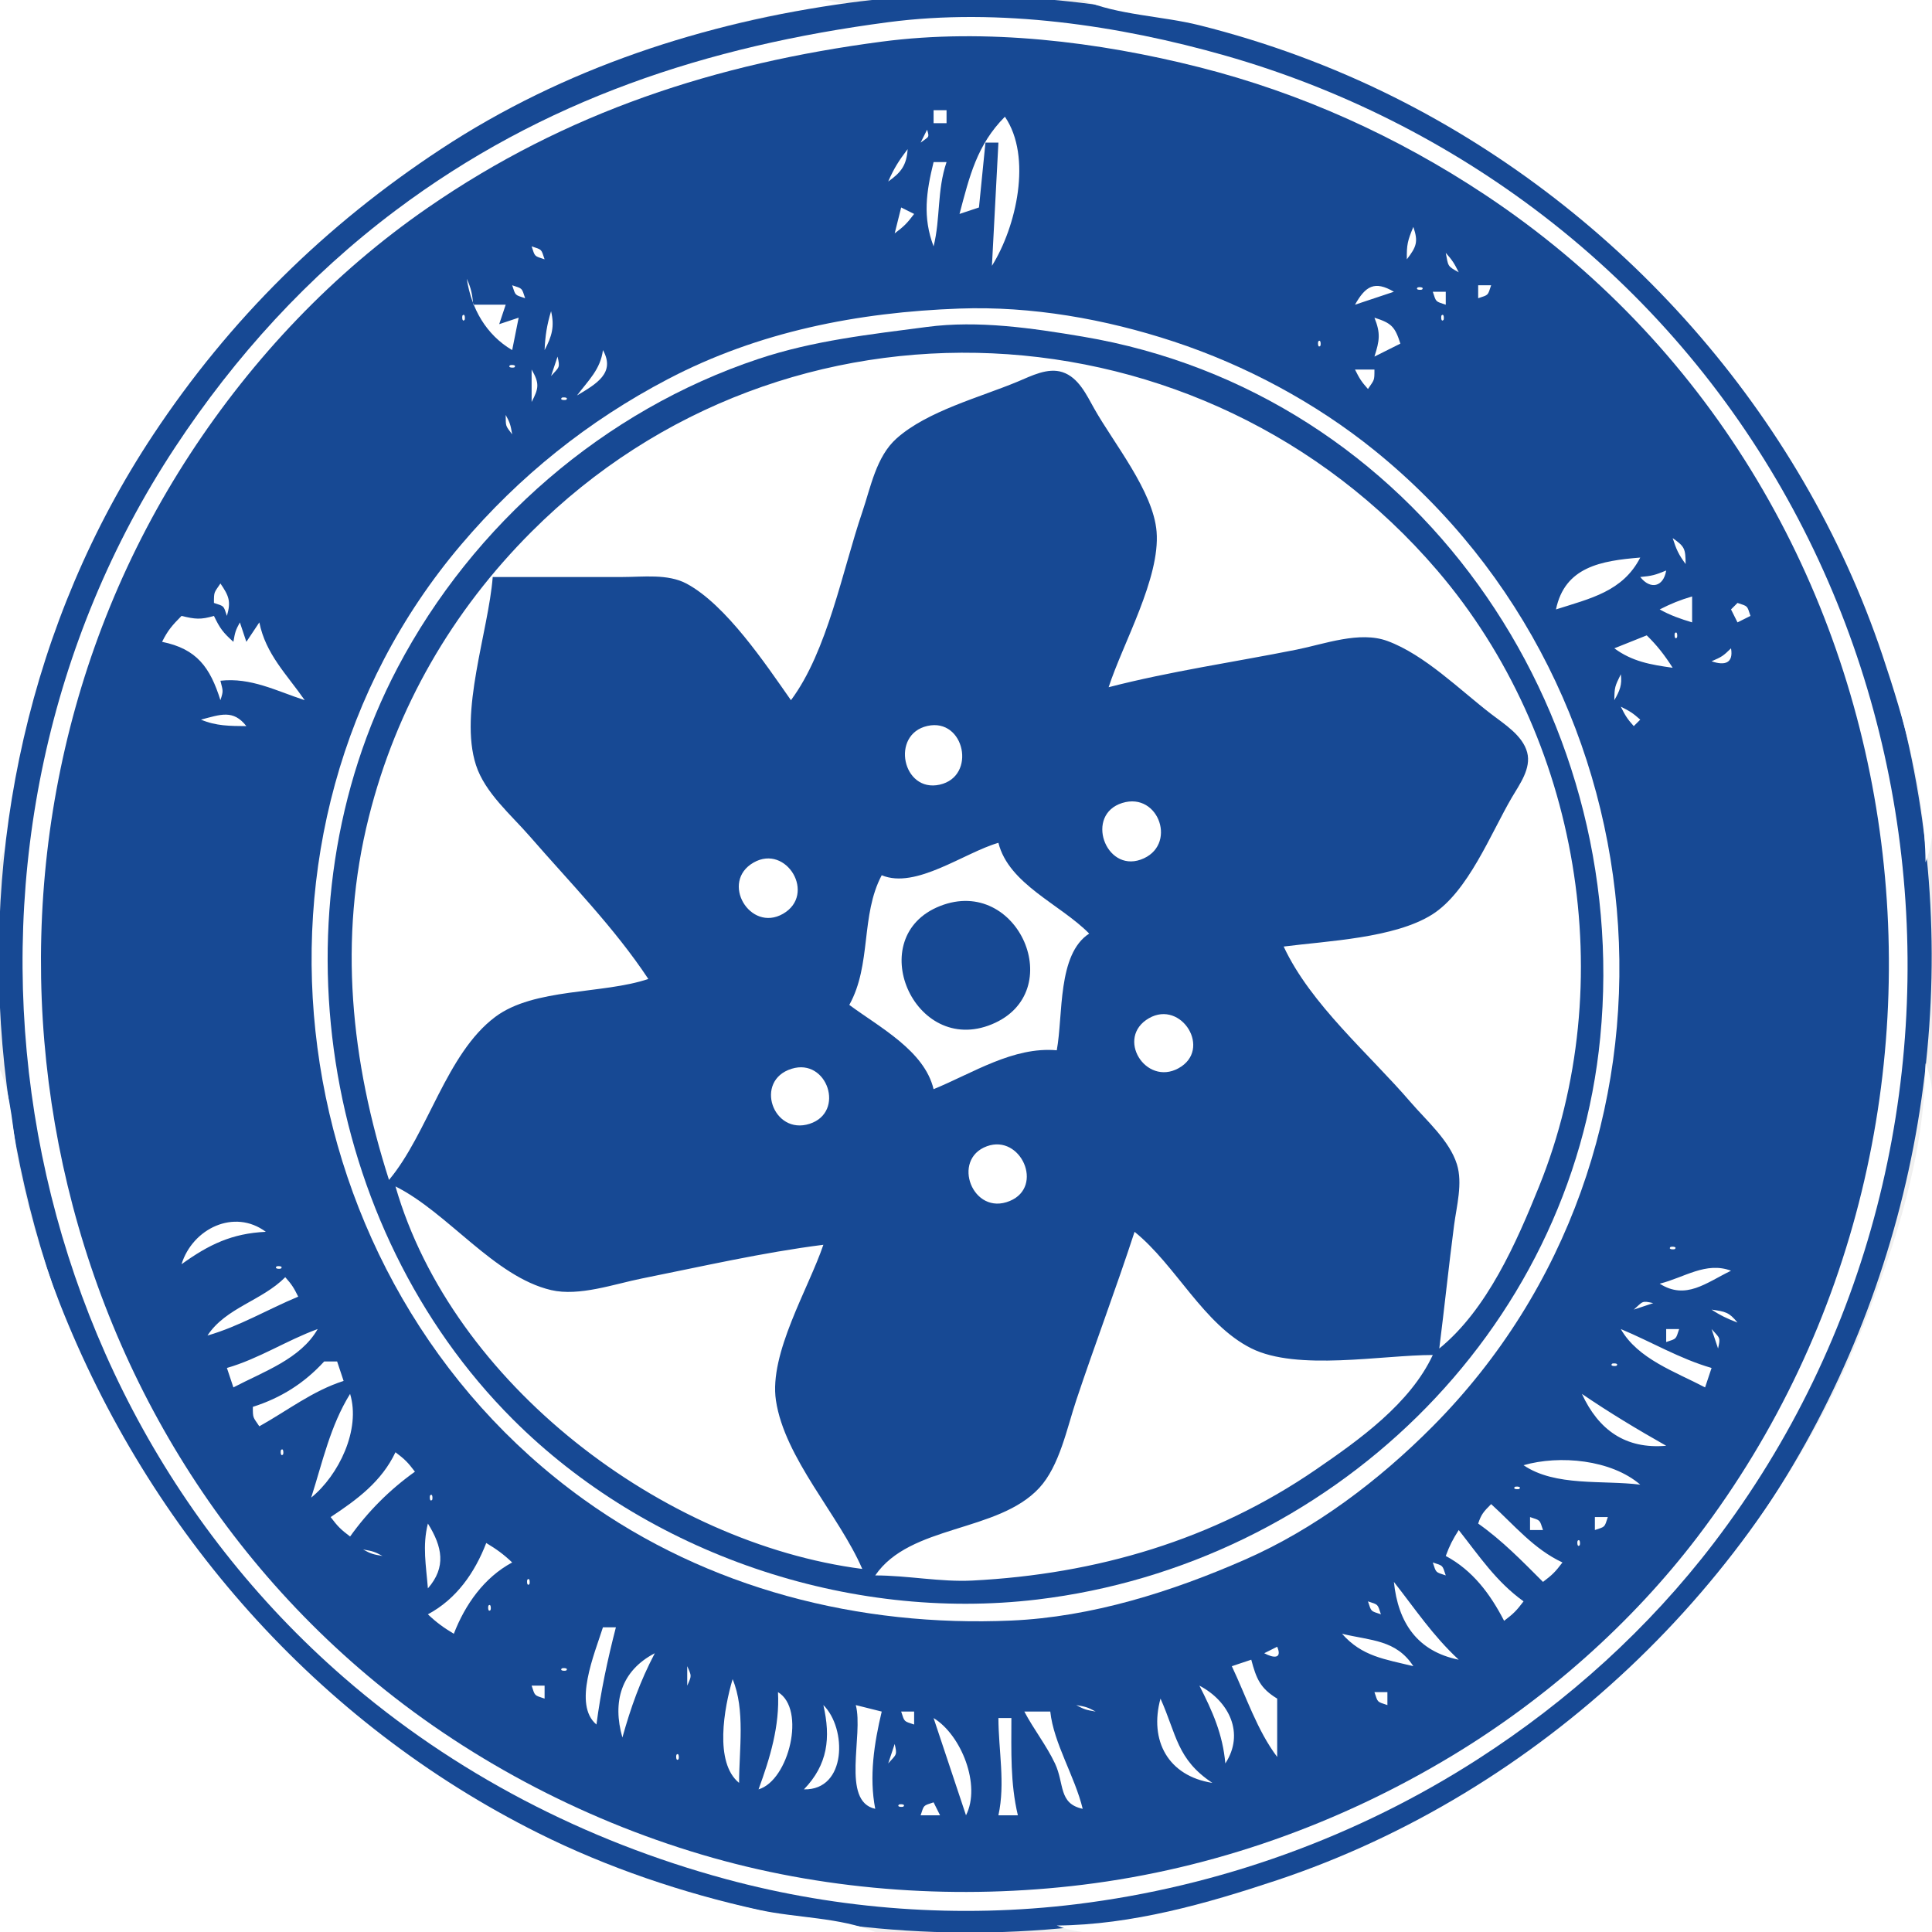
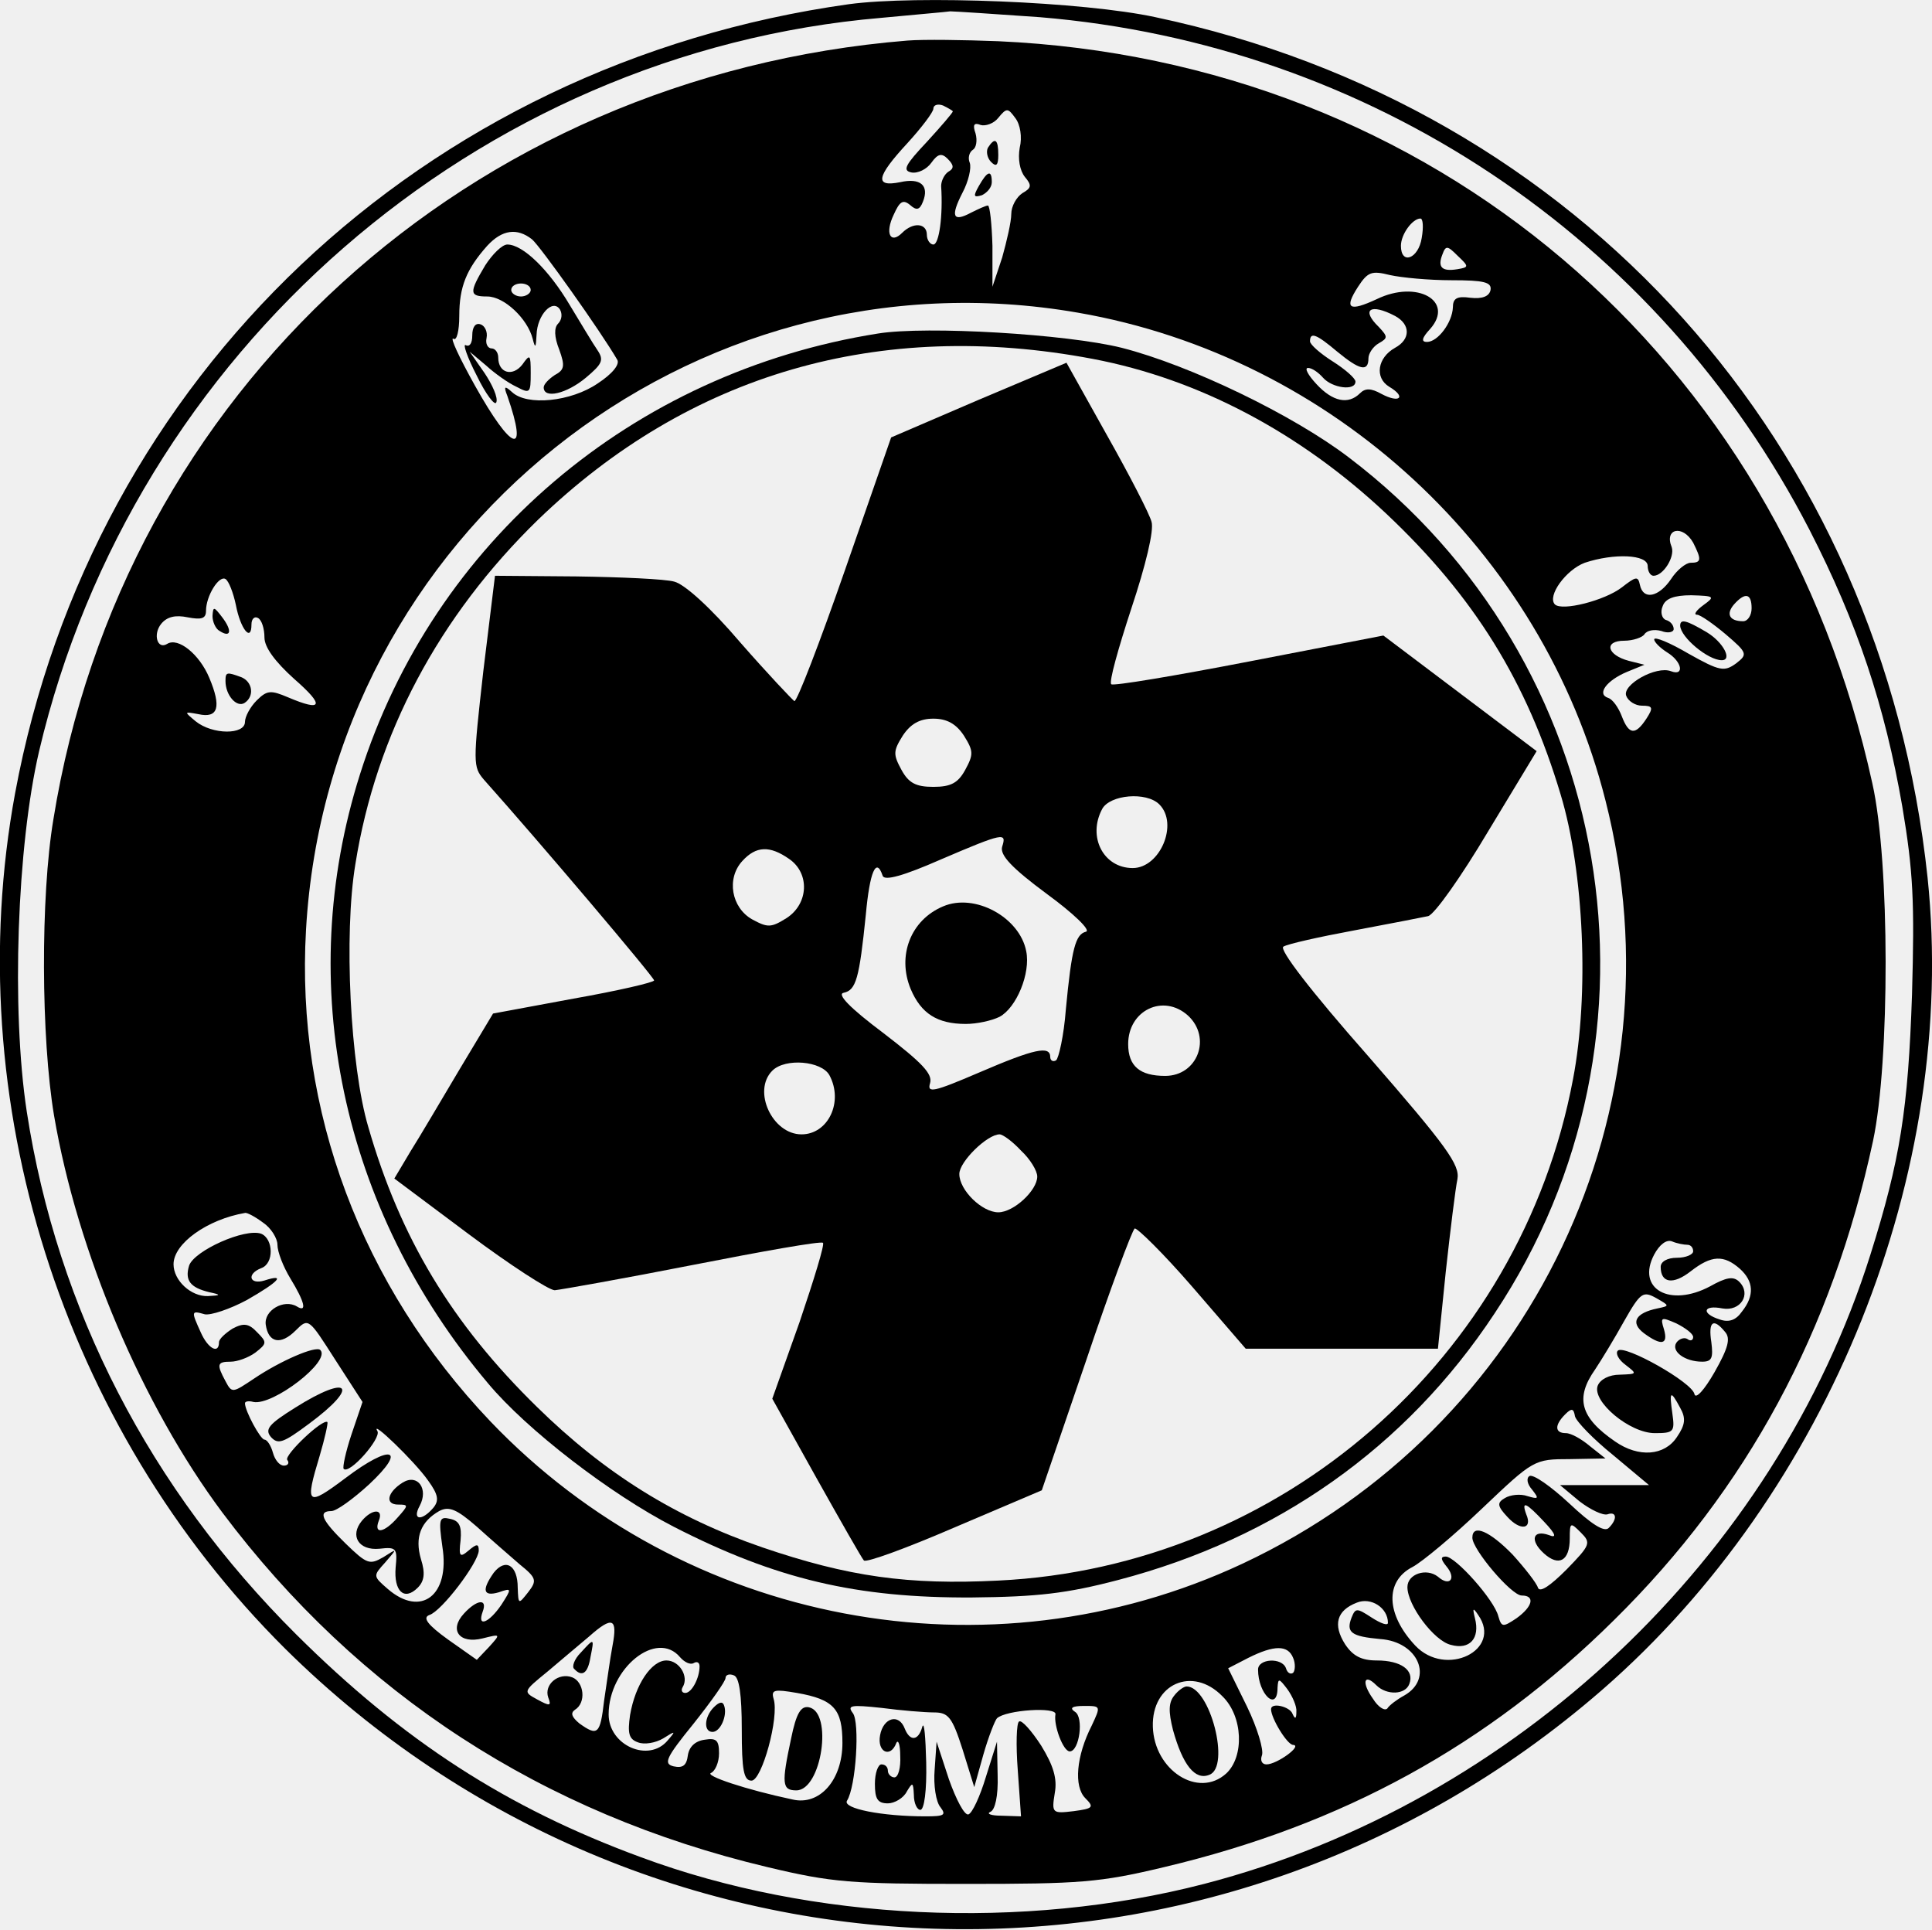
- <svg xmlns="http://www.w3.org/2000/svg" width="298" height="298">
-   <path style="fill:#ffffff; stroke:none;" d="M0 0L0 133C1.922 128.463 1.771 122.855 2.887 118C5.16 108.116 8.078 98.239 12.309 89C29.074 52.385 59.087 23.121 97 8.95C107.7 4.95 119.493 1.238 131 1C126.785 -0.769 121.536 0 117 0L91 0L0 0z" />
-   <path style="fill:#174994; stroke:none;" d="M131 0.425C108.633 3.47 86.959 10.527 68 23.003C50.179 34.73 35.468 49.212 23.667 67C-14.666 124.784 -5.786 206.035 43.09 254.91C76.11 287.931 124.051 302.907 170 296.718C190.826 293.912 211.275 286.596 229 275.305C300.544 229.73 320.061 129.907 270.255 61C259.758 46.478 246.891 34.26 232 24.333C217.727 14.819 201.721 7.606 185 3.654C167.943 -0.376 148.449 -1.95 131 0.425z" />
-   <path style="fill:#ffffff; stroke:none;" d="M167 0C172.434 2.344 179.202 2.446 185 3.895C195.329 6.477 205.474 10.206 215 14.969C250.028 32.483 277.827 63.812 290.333 101C293.757 111.182 296.911 122.196 297 133C298.769 128.785 298 123.536 298 119L298 93L298 0L167 0M137 3.424C109.098 7.099 83.779 15.364 61 32.475C47.526 42.597 36.263 54.956 27.003 69C-12.484 128.889 -1.226 211.532 53 258.711C69.998 273.5 90.311 283.983 112 289.849C129.486 294.578 148.063 295.918 166 293.714C188.053 291.004 209.321 283.339 228 271.308C241.892 262.36 254.311 251.144 264.346 238C312.563 174.842 301.491 82.001 238 33.235C223.412 22.03 206.678 13.623 189 8.579C172.581 3.893 154.062 1.178 137 3.424z" />
-   <path style="fill:#174994; stroke:none;" d="M136 6.424C110.458 9.788 87.382 17.254 66 32.026C51.394 42.116 39.045 55.167 29.344 70C-10.081 130.283 2.182 213.671 58 259.536C73.088 271.934 91.212 281.271 110 286.572C128.361 291.752 148.132 293.032 167 290.714C187.204 288.231 206.596 281.307 224 270.796C238.417 262.09 251.658 250.423 261.87 237C311.035 172.371 297.793 75.583 229 30.004C215.494 21.056 200.716 14.355 185 10.374C169.402 6.423 152.064 4.309 136 6.424z" />
-   <path style="fill:#ffffff; stroke:none;" d="M144 17L144 19L146 19L146 17L144 17M155 18C150.68 22.356 149.542 27.185 148 33L151 32L152 22L154 22L153 41C156.765 34.985 159.231 24.191 155 18M143 20L142 22C143.263 21.029 143.392 21.306 143 20M140 23C138.652 24.768 137.878 25.983 137 28C139.013 26.588 139.836 25.468 140 23M144 25C142.868 29.609 142.293 33.495 144 38C145.078 33.704 144.506 29.385 146 25L144 25M139 32L138 36C139.457 34.897 139.897 34.457 141 33L139 32M218 35C217.124 37.104 216.954 37.752 217 40C218.475 38.065 218.791 37.307 218 35M80 37L81 38L80 37M82 38C82.545 39.635 82.365 39.455 84 40C83.455 38.365 83.635 38.545 82 38M223 39C223.406 41.092 223.217 41.02 225 42C224.309 40.611 224.015 40.139 223 39M72 43C72.691 47.579 74.974 51.635 79 54L80 49L77 50L78 47L73 47C72.826 45.315 72.683 44.506 72 43M209 47L215 45C212.031 43.256 210.627 44.108 209 47M79 44C79.545 45.635 79.365 45.455 81 46C80.455 44.365 80.635 44.545 79 44M218.667 44.333C218.222 44.778 219.278 44.722 219.333 44.667C219.778 44.222 218.722 44.278 218.667 44.333M228 44L228 46C229.635 45.455 229.455 45.635 230 44L228 44M221 45C221.545 46.635 221.365 46.455 223 47L223 45L221 45M148 47.594C132.332 48.16 117.022 51.138 103 58.486C90.699 64.932 80.105 73.431 71.134 84C33.598 128.222 43.25 197.61 90 231.254C109.21 245.078 132.541 250.988 156 249.961C168.38 249.419 180.744 245.512 192 240.575C202.84 235.821 212.696 228.359 220.996 219.999C263.086 177.608 258.121 106.732 212 69.461C202.899 62.106 192.11 56.331 181 52.67C170.478 49.204 159.107 47.193 148 47.594M71.333 48.667C71.278 48.722 71.222 49.778 71.667 49.333C71.722 49.278 71.778 48.222 71.333 48.667M85 48C84.356 50.106 84.094 51.795 84 54C85.138 51.854 85.552 50.359 85 48M222.333 48.667C222.278 48.722 222.222 49.778 222.667 49.333C222.722 49.278 222.778 48.222 222.333 48.667M212 49C212.968 51.42 212.794 52.504 212 55L216 53C215.161 50.373 214.626 49.839 212 49z" />
-   <path style="fill:#174994; stroke:none;" d="M143 50.424C134.162 51.588 125.522 52.517 117 55.355C93.169 63.292 72.99 80.811 61.32 103C41.757 140.199 49.478 189.299 79.09 218.91C99.843 239.664 130.863 250.199 160 246.715C204.962 241.337 242.406 205.717 246.83 160C251.736 109.307 218.338 60.569 167 51.92C159.195 50.606 150.891 49.385 143 50.424z" />
-   <path style="fill:#ffffff; stroke:none;" d="M81 51L82 52L81 51M91 51L92 52L91 51M221 51L222 52L221 51M203.333 52.667C203.278 52.722 203.222 53.778 203.667 53.333C203.722 53.278 203.778 52.222 203.333 52.667M80 54L81 55L80 54M93 54C92.62 56.974 90.784 58.63 89 61C92.005 59.201 94.961 57.529 93 54M60 182C66.017 174.813 68.833 162.516 76.379 156.857C82.384 152.354 92.981 153.376 100 151C94.782 143.111 87.918 136.138 81.718 129C78.842 125.689 74.801 122.293 73.413 118C70.776 109.843 75.334 97.444 76 89L96 89C99.168 89 103.014 88.473 105.91 90.028C111.986 93.289 118.086 102.422 122 108C127.637 100.464 129.953 87.934 132.997 79C134.3 75.174 135.138 70.442 138.278 67.638C143.04 63.385 151.162 61.288 157 58.851C159.061 57.991 161.608 56.646 163.895 57.407C166.359 58.226 167.59 60.91 168.765 63.001C171.773 68.352 177.896 75.793 178.397 82C178.974 89.158 173.218 99.183 171 106C180.509 103.54 190.364 102.127 200 100.2C204.295 99.341 209.706 97.287 214 98.869C219.744 100.984 225.185 106.431 229.999 110.13C232.003 111.67 234.854 113.429 235.554 116.039C236.221 118.526 234.382 120.982 233.198 123C229.958 128.524 226.444 137.568 220.896 141.062C215.084 144.721 204.733 145.13 198 146C202.155 154.923 211.174 162.548 217.576 170C220.01 172.834 223.575 175.919 224.718 179.576C225.641 182.531 224.668 186.031 224.282 189C223.457 195.328 222.8 201.672 222 208C229.387 201.982 233.884 191.696 237.396 183C250.068 151.624 243.674 113.674 221.7 88C185.708 45.949 121.274 42.726 82 82C69.737 94.263 61.132 109.129 56.895 126C52.153 144.879 54.126 163.63 60 182M86 55L85 58C86.289 56.557 86.401 56.766 86 55M78.667 56.333C78.222 56.778 79.278 56.722 79.333 56.667C79.778 56.222 78.722 56.278 78.667 56.333M82 57L82 62C83.143 59.846 83.205 59.097 82 57M209 57C209.691 58.389 209.985 58.861 211 60C211.986 58.522 212 58.797 212 57L209 57M77 60L78 61L77 60M213 60L214 61L213 60M86.667 61.333C86.222 61.778 87.278 61.722 87.333 61.667C87.778 61.222 86.722 61.278 86.667 61.333M206 61L207 62L206 61M78 64C78.031 65.832 77.921 65.559 79 67C78.749 65.549 78.685 65.248 78 64M258 83C258.564 84.752 258.919 85.542 260 87C259.966 84.663 259.902 84.334 258 83M240 94C245.297 92.303 250.311 91.244 253 86C246.981 86.492 241.37 87.413 240 94M257 88C255.297 88.698 254.809 88.834 253 89C254.561 90.988 256.576 90.55 257 88M34 90C33.014 91.479 33 91.203 33 93C34.635 93.545 34.455 93.365 35 95C35.651 92.766 35.318 91.926 34 90M256 94C257.648 94.924 259.175 95.449 261 96L261 92C259.125 92.547 257.745 93.11 256 94M268 93L267 94L268 96L270 95C269.455 93.365 269.635 93.545 268 93M28 95C26.564 96.449 25.885 97.222 25 99C30.361 100.085 32.409 102.939 34 108C34.479 106.502 34.4 106.65 34 105C38.679 104.469 42.606 106.559 47 108C44.211 103.989 40.99 100.907 40 96L38 99L37 96C36.315 97.248 36.251 97.548 36 99C34.392 97.55 33.936 96.949 33 95C30.968 95.606 30.085 95.511 28 95M262 96L263 97L262 96M258.333 97.667C258.278 97.722 258.222 98.778 258.667 98.333C258.722 98.278 258.778 97.222 258.333 97.667M254 98L249 100C251.782 102.049 254.604 102.524 258 103C256.774 101.078 255.627 99.588 254 98M260 100L261 101L260 100M267 100C265.777 101.195 265.58 101.316 264 102C266.047 102.705 267.397 102.294 267 100M250 104C249.077 105.908 249.03 105.939 249 108C249.84 106.543 250.223 105.626 250 104M31 111C33.332 111.985 35.457 111.981 38 112C35.972 109.401 34.024 110.21 31 111M250 109C250.691 110.388 250.985 110.861 252 112L253 111C251.861 109.985 251.388 109.691 250 109M143.054 111.971C137.318 113.253 139.207 122.312 144.946 121.029C150.682 119.747 148.793 110.688 143.054 111.971M173.106 123.851C167.319 125.651 170.489 134.532 175.944 132.593C181.692 130.549 178.802 122.08 173.106 123.851M136 135C132.709 141.19 134.465 148.779 131 155C135.711 158.491 142.582 162.06 144 168C150.067 165.511 156.292 161.408 163 162C164.006 156.582 163.069 147.194 168 144C163.569 139.481 155.586 136.381 154 130C148.744 131.503 141.247 137.206 136 135M116.231 133.047C111.035 136.019 115.674 143.866 120.769 140.953C125.965 137.981 121.326 130.134 116.231 133.047z" />
-   <path style="fill:#174994; stroke:none;" d="M145.015 139.742C133.017 144.453 140.956 162.953 152.985 157.99C164.904 153.072 157.036 135.022 145.015 139.742z" />
-   <path style="fill:#ffffff; stroke:none;" d="M177.231 157.047C172.012 160.03 176.695 167.556 181.769 164.777C187.018 161.902 182.241 154.184 177.231 157.047M122.104 164.851C116.245 166.673 119.244 175.167 124.888 173.338C130.422 171.545 127.606 163.14 122.104 164.851M297 164C296.884 178.005 292.368 192.118 287.2 205C271.368 244.458 237.3 276.556 197 290C186.102 293.635 174.567 296.904 163 297C167.215 298.769 172.464 298 177 298L204 298L298 298L298 204L298 178C298 173.464 298.769 168.215 297 164M0 165L0 298L135 298C129.638 295.729 122.757 295.845 117 294.576C105.363 292.009 93.667 288.064 83 282.73C48.978 265.719 23.03 236.224 9.203 201C6.425 193.925 4.267 186.46 2.804 179C1.908 174.431 1.836 169.255 0 165M152.228 176.801C146.668 178.824 150.028 187.644 155.772 185.238C161.09 183.011 157.445 174.902 152.228 176.801M61 183C69.76 213.41 102.207 238.023 133 242C129.436 233.728 121.017 224.94 119.683 216C118.603 208.762 124.712 198.762 127 192C117.593 193.195 108.295 195.341 99 197.2C94.752 198.049 89.33 200.001 85 198.986C76.233 196.932 69.071 187.019 61 183M28 195C32.209 191.971 35.764 190.243 41 190C36.127 186.366 29.693 189.512 28 195M175 190C172.159 198.715 168.903 207.299 166 216C164.576 220.268 163.429 226.117 160.301 229.502C153.911 236.414 140.366 235.135 135 243C139.979 243.001 145.076 244.044 150 243.791C169.102 242.81 187.138 237.545 203 226.653C209.69 222.059 217.507 216.491 221 209C213.178 209 200.073 211.515 193 207.972C185.614 204.273 181.364 195.132 175 190M257.667 192.333C257.222 192.778 258.278 192.722 258.333 192.667C258.778 192.222 257.722 192.278 257.667 192.333M42 193L43 194L42 193M42.667 195.333C42.222 195.778 43.278 195.722 43.333 195.667C43.778 195.222 42.722 195.278 42.667 195.333M256 198C260.02 200.565 263.139 197.875 267 196C263.128 194.55 259.804 197.056 256 198M44 197C40.401 200.638 34.819 201.696 32 206C36.913 204.585 41.293 201.96 46 200C45.309 198.612 45.015 198.139 44 197M252 202L255 201C253.234 200.599 253.443 200.711 252 202M264 202C265.377 202.911 266.44 203.404 268 204C266.686 202.382 266.123 202.307 264 202M35 211L36 214C40.588 211.586 46.381 209.614 49 205C44.197 206.748 39.941 209.577 35 211M250 205C252.619 209.614 258.412 211.586 263 214L264 211C259.087 209.585 254.707 206.96 250 205M257 205L257 207C258.635 206.455 258.455 206.635 259 205L257 205M264 205L265 208C265.401 206.234 265.289 206.443 264 205M50 210C46.92 213.361 43.344 215.616 39 217C39 218.797 39.014 218.521 40 220C44.351 217.578 48.224 214.522 53 213L52 210L50 210M248.667 210.333C248.222 210.778 249.278 210.722 249.333 210.667C249.778 210.222 248.722 210.278 248.667 210.333M54 215C50.94 219.928 49.755 225.512 48 231C52.248 227.549 55.672 220.507 54 215M244 215C246.576 220.589 250.749 223.548 257 223C252.495 220.45 248.308 217.933 244 215M241 219L242 220L241 219M59 222L60 223L59 222M43.333 223.667C43.278 223.722 43.222 224.778 43.667 224.333C43.722 224.278 43.778 223.222 43.333 223.667M61 224C58.845 228.526 55.129 231.268 51 234C52.103 235.457 52.543 235.897 54 237C56.778 233.111 60.111 229.778 64 227C62.897 225.543 62.457 225.103 61 224M235 226C239.892 229.335 247.211 228.268 253 229C248.523 225.139 240.57 224.4 235 226M233.667 229.333C233.222 229.778 234.278 229.722 234.333 229.667C234.778 229.222 233.722 229.278 233.667 229.333M66.333 230.667C66.278 230.722 66.222 231.778 66.667 231.333C66.722 231.278 66.778 230.222 66.333 230.667M230 232C228.814 233.186 228.472 233.584 228 235C231.707 237.611 234.794 240.796 238 244C239.457 242.897 239.897 242.457 241 241C236.575 238.939 233.579 235.248 230 232M60 233L61 234L60 233M68 233L69 234L68 233M236 234L236 236L238 236C237.455 234.365 237.635 234.545 236 234M246 234L246 236C247.635 235.455 247.455 235.635 248 234L246 234M66 235C65.129 238.449 65.724 241.479 66 245C68.864 241.716 68.231 238.574 66 235M225 236C224.043 237.517 223.613 238.339 223 240C227.147 242.215 229.861 245.856 232 250C233.457 248.897 233.897 248.457 235 247C230.778 243.963 228.178 240.029 225 236M72 237L73 238L72 237M243.333 237.667C243.278 237.722 243.222 238.778 243.667 238.333C243.722 238.278 243.778 237.222 243.333 237.667M75 238C73.218 242.608 70.396 246.646 66 249C67.341 250.274 68.403 251.041 70 252C71.753 247.47 74.685 243.319 79 241C77.659 239.726 76.597 238.959 75 238M56 239C57.248 239.685 57.548 239.749 59 240C57.752 239.315 57.452 239.251 56 239M221 241C221.545 242.635 221.365 242.455 223 243C222.455 241.365 222.635 241.545 221 241M59 242L60 243L59 242M81.333 243.667C81.278 243.722 81.222 244.778 81.667 244.333C81.722 244.278 81.778 243.222 81.333 243.667M215 244C215.649 250.292 218.616 254.708 225 256C220.983 252.266 218.34 248.248 215 244M63 246L64 247L63 246M75.333 247.667C75.278 247.722 75.222 248.778 75.667 248.333C75.722 248.278 75.778 247.222 75.333 247.667M211 247C211.545 248.635 211.365 248.455 213 249C212.455 247.365 212.635 247.545 211 247M93 251C91.693 255.132 88.35 262.945 92 266C92.652 260.952 93.725 255.928 95 251L93 251M207 252C210.103 255.517 213.596 255.912 218 257C215.339 252.905 211.456 253.074 207 252M71 253L72 254L71 253M227 253L228 254L227 253M73 254L74 255L73 254M197 254L195 255C196.482 255.791 197.796 255.87 197 254M96 268C97.314 263.321 98.719 259.354 101 255C95.789 257.709 94.429 262.52 96 268M190 257C192.205 261.636 193.909 266.916 197 271L197 262C194.395 260.421 193.781 258.943 193 256L190 257M86.667 257.333C86.222 257.778 87.278 257.722 87.333 257.667C87.778 257.222 86.722 257.278 86.667 257.333M106 257L106 260C106.696 258.446 106.696 258.554 106 257M113 259C111.697 263.41 110.134 271.869 114 275C114 269.91 114.982 263.724 113 259M82 260C82.545 261.635 82.365 261.455 84 262L84 260L82 260M185 260C187.038 263.988 188.604 267.504 189 272C192.024 267.369 189.591 262.402 185 260M120 261C120.282 266.193 118.775 271.166 117 276C121.679 274.631 124.367 263.635 120 261M212 261C212.545 262.635 212.365 262.455 214 263L214 261L212 261M179 262C177.224 268.479 180.189 273.945 187 275C181.512 271.371 181.49 267.535 179 262M198 262L199 263L198 262M127 263C128.16 268.049 127.683 272.188 124 276C130.633 276.147 130.635 266.573 127 263M132 263C133.232 267.58 129.678 277.86 135 279C134.034 274.047 134.834 268.884 136 264L132 263M166 263C167.248 263.685 167.548 263.749 169 264C167.752 263.315 167.452 263.251 166 263M139 264C139.545 265.635 139.365 265.455 141 266L141 264L139 264M158 264C159.435 266.732 161.402 269.204 162.722 272C164.209 275.149 163.233 278.193 167 279C165.784 273.977 162.518 268.888 162 264L158 264M144 265L149 280C151.353 275.367 148.279 267.608 144 265M154 265C154.014 270.06 155.081 275.029 154 280L157 280C155.817 275.03 156 270.081 156 265L154 265M107 266L108 267L107 266M99 269L100 270L99 269M138 269L137 272C138.289 270.557 138.401 270.766 138 269M104.333 270.667C104.278 270.722 104.222 271.778 104.667 271.333C104.722 271.278 104.778 270.222 104.333 270.667M140 276L141 277L140 276M138.667 278.333C138.222 278.778 139.278 278.722 139.333 278.667C139.778 278.222 138.722 278.278 138.667 278.333M142 280L145 280L144 278C142.365 278.545 142.545 278.365 142 280z" />
+ <svg xmlns="http://www.w3.org/2000/svg" version="1.0" width="297.5pt" height="297.025pt" viewBox="0 0 297.5 297.025" preserveAspectRatio="xMidYMid meet">
+   <g transform="translate(-0.278193,297.6459) scale(0.1,-0.1)" fill="#000000" stroke="none">
+     <path d="M1310 2970 c-657 -92 -1165 -573 -1284 -1215 -87 -472 72 -975 416 -1317 556 -550 1435 -578 2027 -64 351 305 549 798 502 1251 -71 668 -537 1187 -1189 1325 -111 24 -368 34 -472 20z m294 -20 c507 -42 952 -338 1185 -789 74 -144 116 -271 143 -426 17 -101 19 -147 15 -290 -6 -176 -18 -254 -64 -400 -147 -467 -548 -845 -1026 -969 -278 -72 -603 -57 -867 41 -207 76 -366 179 -531 343 -225 224 -368 500 -415 805 -24 157 -15 409 19 555 145 616 675 1076 1297 1129 52 5 100 9 106 10 6 0 68 -4 138 -9z" />
+     <path d="M1400 2914 c-675 -55 -1209 -541 -1315 -1199 -20 -119 -19 -337 1 -456 36 -211 136 -446 259 -611 210 -280 494 -464 839 -546 100 -24 130 -26 306 -26 176 0 206 2 306 26 274 65 497 187 692 380 205 202 336 445 399 738 26 122 26 430 -1 550 -144 659 -679 1113 -1346 1143 -52 2 -115 3 -140 1z m70 -109 c0 -2 -18 -23 -40 -47 -33 -35 -38 -44 -24 -47 10 -2 24 5 31 15 10 14 16 15 25 6 10 -10 10 -15 1 -20 -6 -4 -11 -14 -11 -22 3 -45 -3 -90 -12 -90 -5 0 -10 7 -10 15 0 18 -21 20 -38 3 -18 -18 -27 -1 -13 28 9 20 14 24 25 15 10 -9 15 -8 20 5 10 25 -4 37 -35 30 -40 -8 -37 8 11 60 22 24 40 48 40 53 0 6 7 8 15 5 8 -4 15 -8 15 -9z m103 -56 c-3 -17 0 -35 8 -45 11 -13 10 -17 -4 -25 -9 -6 -17 -20 -17 -32 0 -12 -7 -42 -14 -67 l-15 -45 0 63 c-1 34 -4 62 -7 62 -3 0 -14 -5 -26 -11 -28 -15 -32 -6 -13 31 9 17 14 38 11 46 -3 7 -1 16 5 20 5 3 7 14 4 25 -5 14 -2 17 8 13 7 -2 20 2 27 11 13 16 15 15 26 0 8 -10 11 -30 7 -46z m619 -139 c-5 -32 -32 -42 -32 -12 0 18 18 42 30 42 4 0 5 -13 2 -30z m-1370 -2 c13 -11 106 -142 131 -185 5 -7 -7 -22 -30 -37 -41 -28 -109 -35 -132 -13 -11 10 -13 9 -7 -6 33 -95 7 -86 -50 16 -24 43 -39 75 -33 72 5 -4 9 12 9 35 0 45 11 72 43 108 23 25 46 28 69 10z m1425 -46 c-24 -4 -31 3 -23 23 5 14 8 13 23 -2 18 -17 18 -18 0 -21z m-9 -17 c50 0 62 -3 60 -15 -2 -10 -13 -14 -31 -12 -21 3 -27 -1 -27 -15 -1 -23 -23 -53 -40 -53 -9 0 -8 6 5 20 38 43 -20 76 -82 46 -43 -20 -51 -15 -29 19 15 23 21 25 49 18 18 -4 60 -8 95 -8z m-575 -50 c392 -68 715 -367 812 -751 121 -475 -113 -966 -559 -1175 -391 -183 -859 -94 -1158 219 -199 209 -300 479 -284 757 35 609 592 1054 1189 950z m488 -5 c24 -13 24 -36 0 -49 -27 -15 -32 -46 -9 -60 27 -16 16 -26 -12 -11 -16 9 -25 9 -33 1 -18 -18 -42 -13 -67 14 -13 14 -19 25 -13 25 6 0 16 -7 23 -15 14 -16 50 -21 50 -6 0 5 -16 19 -35 31 -19 12 -35 26 -35 31 0 15 10 11 42 -16 34 -28 48 -32 48 -10 0 7 7 18 16 23 14 8 14 10 0 25 -28 27 -13 37 25 17z m459 -349 c13 -26 13 -31 -4 -31 -7 0 -21 -11 -30 -25 -19 -28 -43 -33 -48 -9 -3 14 -6 13 -28 -4 -26 -20 -92 -37 -103 -26 -12 13 17 53 46 64 45 15 97 13 97 -5 0 -8 4 -15 9 -15 15 0 33 29 28 44 -12 29 17 35 33 7z m-2244 -96 c7 -37 24 -58 24 -30 0 9 5 13 10 10 6 -3 10 -17 10 -30 0 -15 16 -37 46 -64 47 -41 44 -51 -10 -28 -26 11 -32 11 -48 -5 -10 -10 -18 -25 -18 -33 0 -20 -50 -20 -76 1 -18 15 -18 15 4 11 31 -7 36 11 17 56 -15 36 -48 63 -65 52 -15 -9 -22 15 -9 31 9 11 22 14 41 10 21 -4 28 -2 28 10 0 23 20 55 30 49 5 -3 12 -21 16 -40z m2260 0 c-11 -8 -16 -15 -10 -15 5 0 25 -14 44 -30 34 -29 34 -31 16 -45 -18 -13 -25 -12 -73 15 -29 17 -53 27 -53 22 0 -4 9 -13 20 -20 23 -14 27 -37 6 -29 -23 9 -76 -21 -69 -38 3 -8 14 -15 24 -15 17 0 18 -3 7 -20 -17 -26 -27 -25 -38 4 -5 13 -14 26 -21 28 -18 6 -2 27 29 40 l27 11 -24 6 c-34 9 -39 31 -7 31 13 0 28 5 31 10 4 6 15 8 26 5 10 -4 19 -2 19 3 0 6 -5 12 -12 14 -6 2 -9 12 -5 21 4 12 18 17 44 17 36 -1 37 -2 19 -15z m74 -5 c0 -11 -6 -20 -13 -20 -21 0 -27 11 -14 26 17 19 27 17 27 -6z m-2292 -946 c12 -8 22 -24 22 -34 0 -11 9 -34 20 -52 22 -36 26 -53 10 -43 -20 12 -51 -6 -48 -28 4 -28 23 -32 46 -9 20 20 20 19 61 -45 l42 -65 -17 -50 c-9 -27 -14 -51 -12 -53 9 -9 58 47 52 58 -12 20 57 -46 78 -76 16 -22 17 -31 8 -42 -18 -21 -33 -19 -21 3 14 26 -3 50 -26 36 -24 -15 -28 -34 -7 -34 16 0 16 -1 -1 -20 -21 -24 -37 -26 -29 -5 8 19 -10 19 -26 0 -19 -23 -5 -46 27 -43 26 3 28 1 25 -29 -3 -36 13 -52 34 -31 10 10 12 22 5 44 -10 34 0 58 28 74 15 8 27 3 58 -24 21 -19 51 -45 66 -58 26 -21 27 -25 13 -43 -15 -19 -15 -19 -16 7 0 35 -19 46 -37 23 -19 -27 -16 -37 8 -30 20 7 20 6 4 -19 -19 -28 -38 -36 -29 -11 8 21 -9 19 -29 -3 -23 -25 -7 -47 29 -38 28 7 28 7 10 -13 l-19 -20 -44 31 c-32 23 -40 34 -29 38 19 6 75 80 76 99 0 11 -3 11 -16 0 -13 -11 -15 -9 -12 16 2 22 -2 30 -16 33 -17 4 -18 0 -12 -43 12 -75 -33 -109 -84 -65 -23 20 -23 20 -4 41 19 22 19 22 -3 8 -21 -12 -25 -11 -58 21 -37 36 -43 50 -22 50 8 0 34 19 58 41 60 56 34 63 -36 10 -60 -45 -63 -42 -40 34 8 27 13 50 12 52 -7 6 -66 -50 -62 -58 4 -5 1 -9 -5 -9 -7 0 -14 9 -17 20 -3 11 -9 20 -13 20 -6 0 -30 44 -30 56 0 3 6 4 13 2 30 -6 120 63 103 80 -7 7 -62 -17 -102 -44 -33 -22 -34 -23 -44 -4 -14 26 -13 30 8 30 10 0 27 6 38 14 18 14 18 16 3 31 -13 14 -21 15 -38 6 -11 -7 -21 -16 -21 -21 0 -19 -17 -10 -28 15 -15 33 -15 34 6 28 9 -2 39 8 65 22 49 28 61 41 27 30 -23 -7 -28 10 -5 19 20 7 19 45 0 53 -25 9 -103 -26 -111 -49 -7 -23 2 -34 31 -41 19 -4 18 -5 -2 -6 -26 -1 -53 24 -53 49 0 32 52 69 110 79 3 1 16 -6 28 -15z m2193 -34 c5 0 9 -4 9 -10 0 -5 -11 -10 -25 -10 -15 0 -25 -6 -25 -14 0 -25 19 -28 46 -7 32 25 51 26 76 4 21 -19 23 -41 3 -66 -9 -13 -20 -17 -34 -12 -29 9 -26 23 4 17 28 -5 45 22 26 41 -9 9 -20 7 -45 -7 -62 -33 -114 -4 -86 49 8 15 19 24 28 20 7 -3 18 -5 23 -5z m-46 -98 c-34 -7 -42 -22 -21 -38 27 -20 38 -18 31 6 -6 19 -4 19 19 9 14 -7 26 -16 26 -21 0 -5 -4 -7 -9 -3 -5 3 -13 0 -17 -6 -8 -13 13 -29 40 -29 15 0 17 6 14 30 -5 32 3 38 21 16 9 -10 5 -25 -16 -62 -16 -28 -29 -42 -31 -34 -3 18 -108 77 -118 67 -4 -4 1 -14 12 -22 18 -14 18 -14 -9 -15 -16 0 -30 -7 -34 -17 -9 -24 49 -73 88 -73 29 0 31 2 27 30 -5 35 -3 37 12 9 9 -16 8 -26 -5 -45 -19 -29 -59 -32 -95 -7 -54 37 -62 67 -31 111 10 15 30 48 45 75 25 44 29 46 49 35 21 -12 21 -12 2 -16z m-68 -226 l55 -46 -68 0 -69 0 30 -25 c17 -13 36 -22 43 -20 14 5 16 -7 2 -21 -7 -7 -27 6 -61 38 -28 26 -55 45 -61 42 -5 -3 -4 -12 4 -21 11 -14 10 -15 -7 -10 -11 4 -27 2 -35 -3 -12 -7 -12 -12 4 -29 20 -22 39 -19 29 4 -8 22 0 18 28 -12 18 -19 19 -25 7 -20 -25 9 -30 -8 -8 -28 23 -21 40 -12 40 23 0 25 1 25 17 9 16 -16 15 -19 -22 -57 -25 -25 -41 -36 -44 -28 -2 7 -20 30 -39 51 -35 36 -62 48 -62 26 0 -18 60 -89 76 -89 21 0 17 -17 -8 -35 -21 -14 -23 -14 -28 3 -6 25 -66 92 -81 92 -8 0 -8 -4 1 -15 16 -19 5 -32 -13 -16 -18 14 -47 4 -47 -16 0 -28 41 -83 67 -89 29 -8 45 10 37 41 -4 16 -3 17 5 5 38 -54 -50 -97 -97 -47 -45 48 -47 99 -4 121 15 8 63 48 107 90 79 75 80 76 135 76 l55 1 -24 19 c-13 11 -29 20 -37 20 -17 0 -18 12 -1 29 10 10 13 9 15 -3 2 -8 28 -35 59 -60z m-347 -258 c0 -5 -11 -1 -25 8 -23 15 -25 15 -31 0 -9 -23 0 -29 44 -33 59 -4 83 -61 37 -87 -11 -6 -23 -15 -26 -20 -4 -4 -14 2 -22 15 -18 25 -14 40 5 21 16 -16 45 -15 51 2 8 21 -13 36 -50 36 -24 0 -37 7 -49 25 -19 30 -13 52 18 64 22 9 48 -8 48 -31z m-1194 -35 c-4 -21 -9 -59 -13 -85 -6 -52 -10 -55 -38 -35 -12 10 -14 16 -7 21 18 11 14 43 -4 50 -21 8 -44 -11 -37 -31 5 -13 3 -14 -17 -3 -22 12 -22 12 16 43 21 18 50 42 64 54 36 32 44 28 36 -14z m104 -18 c7 -8 16 -12 21 -9 5 3 9 1 9 -5 0 -18 -12 -41 -22 -41 -5 0 -7 4 -4 9 10 16 -5 41 -25 41 -23 0 -48 -37 -56 -84 -4 -28 -2 -37 12 -42 10 -4 27 -1 39 6 19 12 20 12 7 -3 -29 -35 -91 -8 -91 40 0 71 74 131 110 88z m944 -1 c4 -9 3 -20 0 -23 -4 -3 -9 0 -11 7 -6 17 -43 15 -43 -2 0 -38 30 -66 30 -28 1 15 2 15 15 -2 8 -11 15 -27 14 -35 0 -11 -2 -12 -6 -3 -4 11 -33 18 -33 7 0 -14 25 -55 34 -55 15 -1 -25 -30 -41 -30 -7 0 -10 6 -7 14 3 8 -7 42 -23 75 l-29 59 31 16 c40 20 61 20 69 0z m-849 -110 c0 -63 3 -79 15 -79 16 0 43 98 34 126 -4 14 1 15 36 9 57 -10 70 -25 70 -77 0 -57 -35 -97 -77 -87 -71 15 -137 37 -125 41 6 3 12 16 12 30 0 20 -4 24 -22 21 -15 -2 -24 -11 -26 -24 -2 -16 -8 -20 -22 -17 -16 4 -12 13 31 66 27 34 49 65 49 70 0 5 6 7 13 4 8 -3 12 -29 12 -83z m740 51 c32 -31 34 -93 6 -119 -43 -39 -111 5 -113 72 -2 66 61 94 107 47z m-444 -25 c22 0 28 -7 44 -57 l18 -58 14 50 c8 28 18 53 21 56 14 13 93 18 90 6 -3 -17 12 -57 22 -57 15 0 22 53 8 61 -9 6 -4 9 14 9 26 0 26 0 12 -30 -24 -47 -28 -94 -10 -112 14 -14 12 -16 -18 -20 -33 -4 -34 -3 -29 28 4 22 -2 42 -21 73 -15 23 -30 40 -34 37 -4 -2 -5 -36 -2 -75 l5 -71 -30 1 c-16 0 -24 3 -17 6 7 3 12 24 11 56 l-1 52 -17 -54 c-9 -30 -21 -56 -27 -58 -6 -2 -19 23 -30 54 l-19 58 -3 -43 c-2 -24 2 -50 9 -58 9 -12 6 -14 -23 -14 -67 0 -128 12 -121 24 14 22 20 121 9 135 -9 12 -3 13 44 8 30 -4 67 -7 81 -7z" />
+     <path d="M1524 2749 c-3 -6 -1 -16 5 -22 8 -8 11 -5 11 11 0 24 -5 28 -16 11z" />
+     <path d="M1510 2690 c-9 -16 -8 -18 5 -14 8 4 15 12 15 20 0 20 -7 17 -20 -6z" />
+     <path d="M750 2568 c-25 -42 -25 -48 3 -48 26 0 62 -34 70 -65 4 -16 5 -14 6 6 1 31 25 56 36 39 4 -7 3 -16 -3 -22 -6 -6 -6 -20 2 -40 9 -25 8 -31 -7 -39 -9 -6 -17 -14 -17 -19 0 -18 35 -10 65 15 25 21 28 27 18 42 -7 10 -26 42 -43 70 -32 54 -72 93 -96 93 -8 0 -23 -15 -34 -32z m70 -38 c0 -5 -7 -10 -15 -10 -8 0 -15 5 -15 10 0 6 7 10 15 10 8 0 15 -4 15 -10z" />
+     <path d="M730 2460 c0 -12 -4 -18 -10 -15 -5 3 2 -18 17 -47 14 -29 28 -47 30 -41 3 7 -6 27 -18 45 l-23 33 25 -21 c13 -12 34 -27 47 -33 21 -11 22 -10 22 21 0 29 -1 30 -13 13 -15 -19 -37 -13 -37 11 0 8 -5 14 -10 14 -6 0 -10 7 -8 16 2 10 -3 19 -9 21 -8 3 -13 -4 -13 -17z" />
+     <path d="M1355 2463 c-379 -60 -685 -321 -798 -679 -102 -322 -29 -669 197 -937 60 -72 189 -171 286 -221 158 -81 282 -110 460 -109 100 1 145 6 225 27 244 64 443 204 579 410 285 428 187 1006 -224 1318 -85 65 -244 142 -350 169 -84 21 -300 34 -375 22z m330 -39 c164 -31 320 -114 452 -238 136 -128 217 -259 269 -433 36 -119 44 -308 19 -438 -81 -430 -449 -751 -885 -772 -139 -7 -231 6 -363 51 -134 46 -243 114 -347 216 -132 129 -211 261 -260 431 -28 94 -38 297 -20 405 32 201 129 382 281 530 233 225 526 310 854 248z" />
+     <path d="M1510 2361 l-135 -58 -71 -204 c-39 -112 -74 -203 -78 -202 -3 2 -41 42 -83 90 -46 54 -86 90 -102 94 -14 4 -82 7 -151 8 l-125 1 -18 -147 c-16 -142 -16 -147 1 -167 84 -94 262 -304 262 -309 0 -3 -56 -16 -124 -28 l-124 -23 -51 -85 c-28 -47 -62 -105 -76 -127 l-25 -42 115 -86 c63 -47 123 -86 132 -86 10 1 106 18 213 39 107 21 197 37 200 34 3 -2 -14 -57 -36 -122 l-42 -118 68 -122 c37 -66 70 -124 73 -127 3 -4 66 19 140 51 l134 57 68 199 c37 110 71 201 75 204 3 2 44 -38 89 -90 l82 -95 148 0 148 0 12 118 c7 64 15 129 18 143 4 22 -16 50 -137 189 -90 102 -138 165 -131 169 6 4 55 15 109 25 53 10 105 20 114 22 10 3 51 61 92 130 l75 124 -118 89 -118 89 -207 -40 c-114 -22 -209 -38 -212 -35 -4 3 11 56 31 117 22 66 35 120 31 133 -3 12 -34 72 -69 134 l-62 111 -135 -57z m-23 -517 c15 -24 15 -29 2 -53 -11 -20 -22 -26 -49 -26 -27 0 -38 6 -49 26 -13 24 -13 29 2 53 12 18 26 26 47 26 21 0 35 -8 47 -26z m301 -106 c30 -30 1 -98 -41 -98 -45 0 -70 48 -47 91 12 22 68 27 88 7z m-242 -65 c-4 -13 15 -33 69 -73 41 -30 68 -56 60 -58 -16 -4 -22 -25 -31 -120 -3 -40 -11 -75 -15 -78 -5 -3 -9 0 -9 5 0 18 -24 13 -110 -24 -70 -30 -80 -32 -75 -16 4 14 -12 31 -72 77 -52 39 -72 60 -61 62 19 4 24 22 34 120 6 66 16 90 26 60 3 -8 32 0 89 25 98 42 102 42 95 20z m-328 -19 c32 -22 30 -69 -4 -91 -24 -15 -29 -15 -53 -2 -32 18 -40 63 -15 90 21 23 42 24 72 3z m614 -241 c37 -34 15 -93 -35 -93 -39 0 -57 15 -57 49 0 52 54 78 92 44z m-552 -92 c22 -41 -2 -91 -43 -91 -45 0 -76 67 -45 98 20 20 76 15 88 -7z m295 -116 c14 -13 25 -31 25 -40 0 -21 -36 -55 -60 -55 -25 0 -60 34 -60 59 0 19 43 61 62 61 5 0 20 -11 33 -25z" />
+     <path d="M1455 1581 c-50 -21 -71 -76 -50 -127 16 -38 41 -54 85 -54 17 0 40 5 52 11 26 14 48 67 41 101 -10 52 -79 90 -128 69z" />
+     <path d="M330 2028 c0 -9 5 -20 11 -23 17 -11 20 0 4 21 -13 17 -14 17 -15 2z" />
+     <path d="M350 1928 c0 -22 17 -41 29 -34 16 10 13 33 -5 40 -22 8 -24 8 -24 -6z" />
+     <path d="M2590 2013 c1 -18 43 -53 64 -53 17 0 2 28 -23 43 -32 19 -41 21 -41 10z" />
+     <path d="M457 809 c-40 -25 -47 -33 -37 -45 11 -12 19 -9 58 20 80 59 63 78 -21 25z" />
+     <path d="M897 432 c-10 -10 -14 -22 -10 -25 12 -13 21 -7 25 18 6 30 6 30 -15 7z" />
+     <path d="M1102 348 c-15 -15 -16 -38 -2 -38 12 0 23 25 18 40 -2 7 -7 7 -16 -2z" />
+     <path d="M1221 300 c-15 -70 -14 -80 8 -80 39 0 57 121 19 128 -12 2 -19 -9 -27 -48z" />
+     <path d="M1811 366 c-9 -11 -9 -25 -2 -53 15 -54 34 -78 56 -69 33 12 1 136 -35 136 -4 0 -13 -6 -19 -14z" />
+     <path d="M1358 305 c-5 -26 16 -36 25 -12 3 6 6 -3 6 -20 1 -18 -3 -33 -9 -33 -5 0 -10 5 -10 10 0 6 -4 10 -10 10 -5 0 -10 -13 -10 -30 0 -23 4 -30 20 -30 10 0 24 8 29 18 9 15 10 15 11 -5 0 -13 5 -23 10 -23 6 0 10 30 9 73 -1 39 -3 64 -6 55 -6 -22 -19 -23 -27 -3 -9 24 -33 17 -38 -10z" />
+   </g>
</svg>
